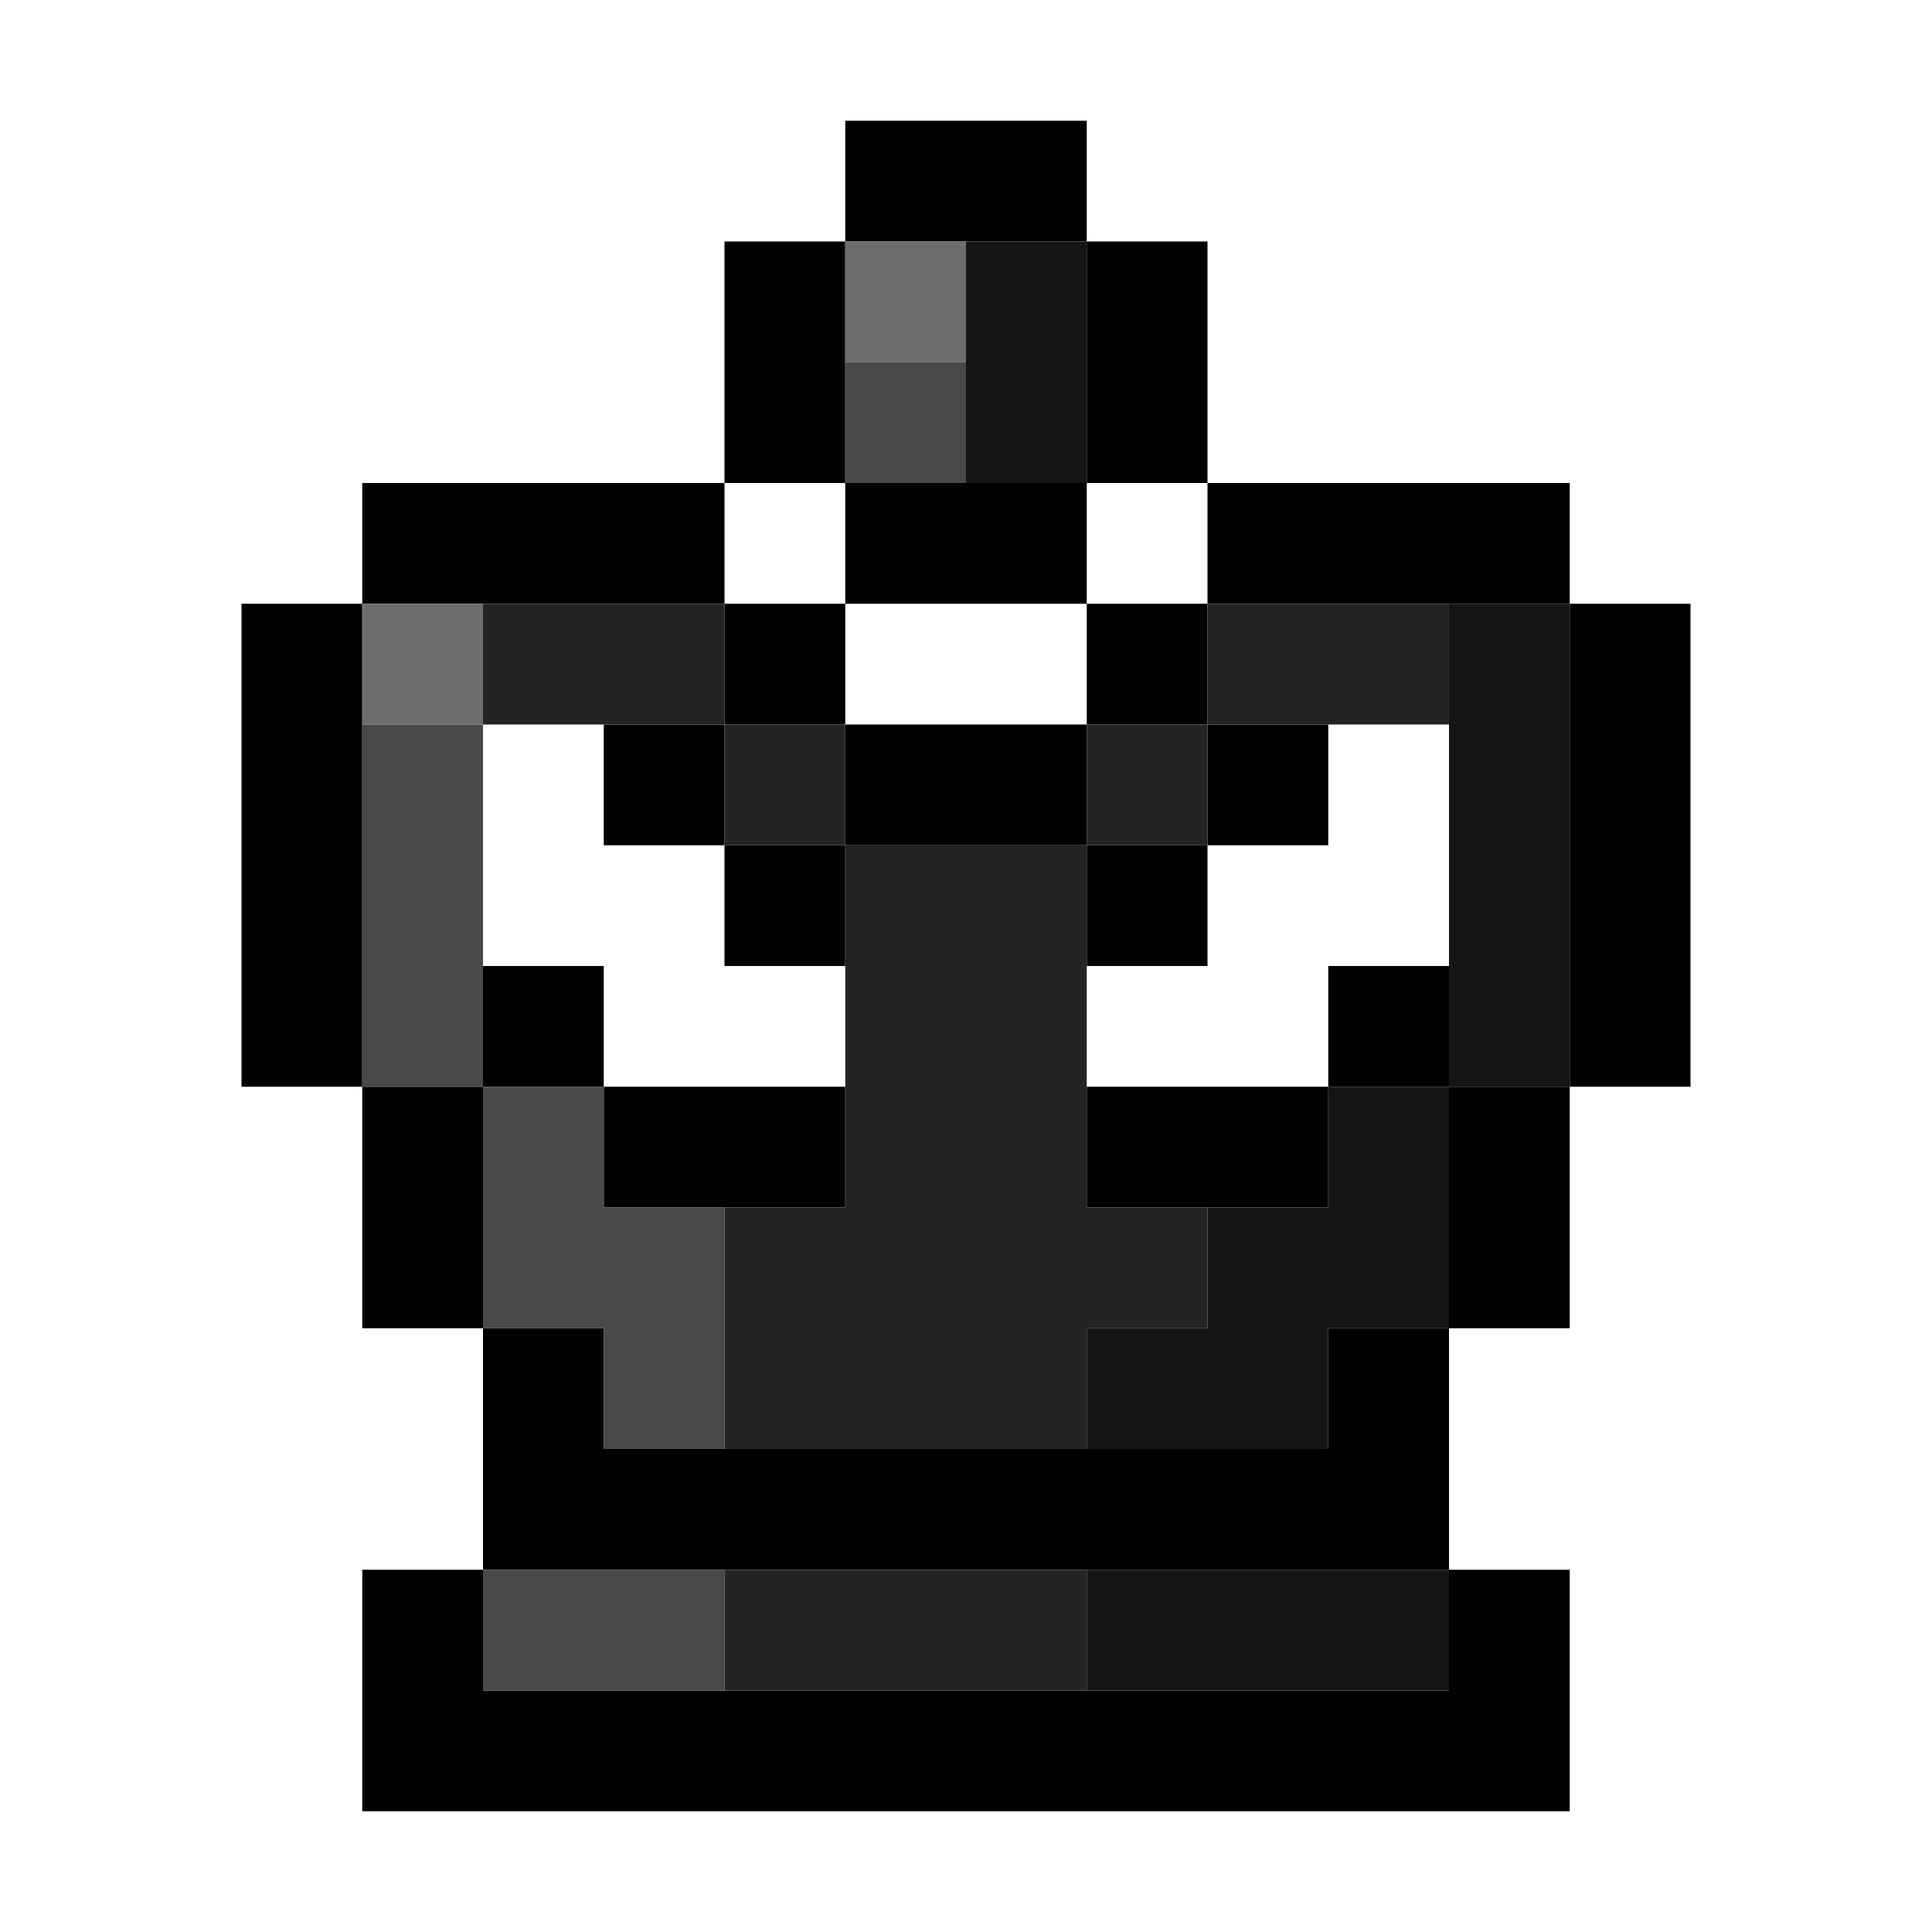
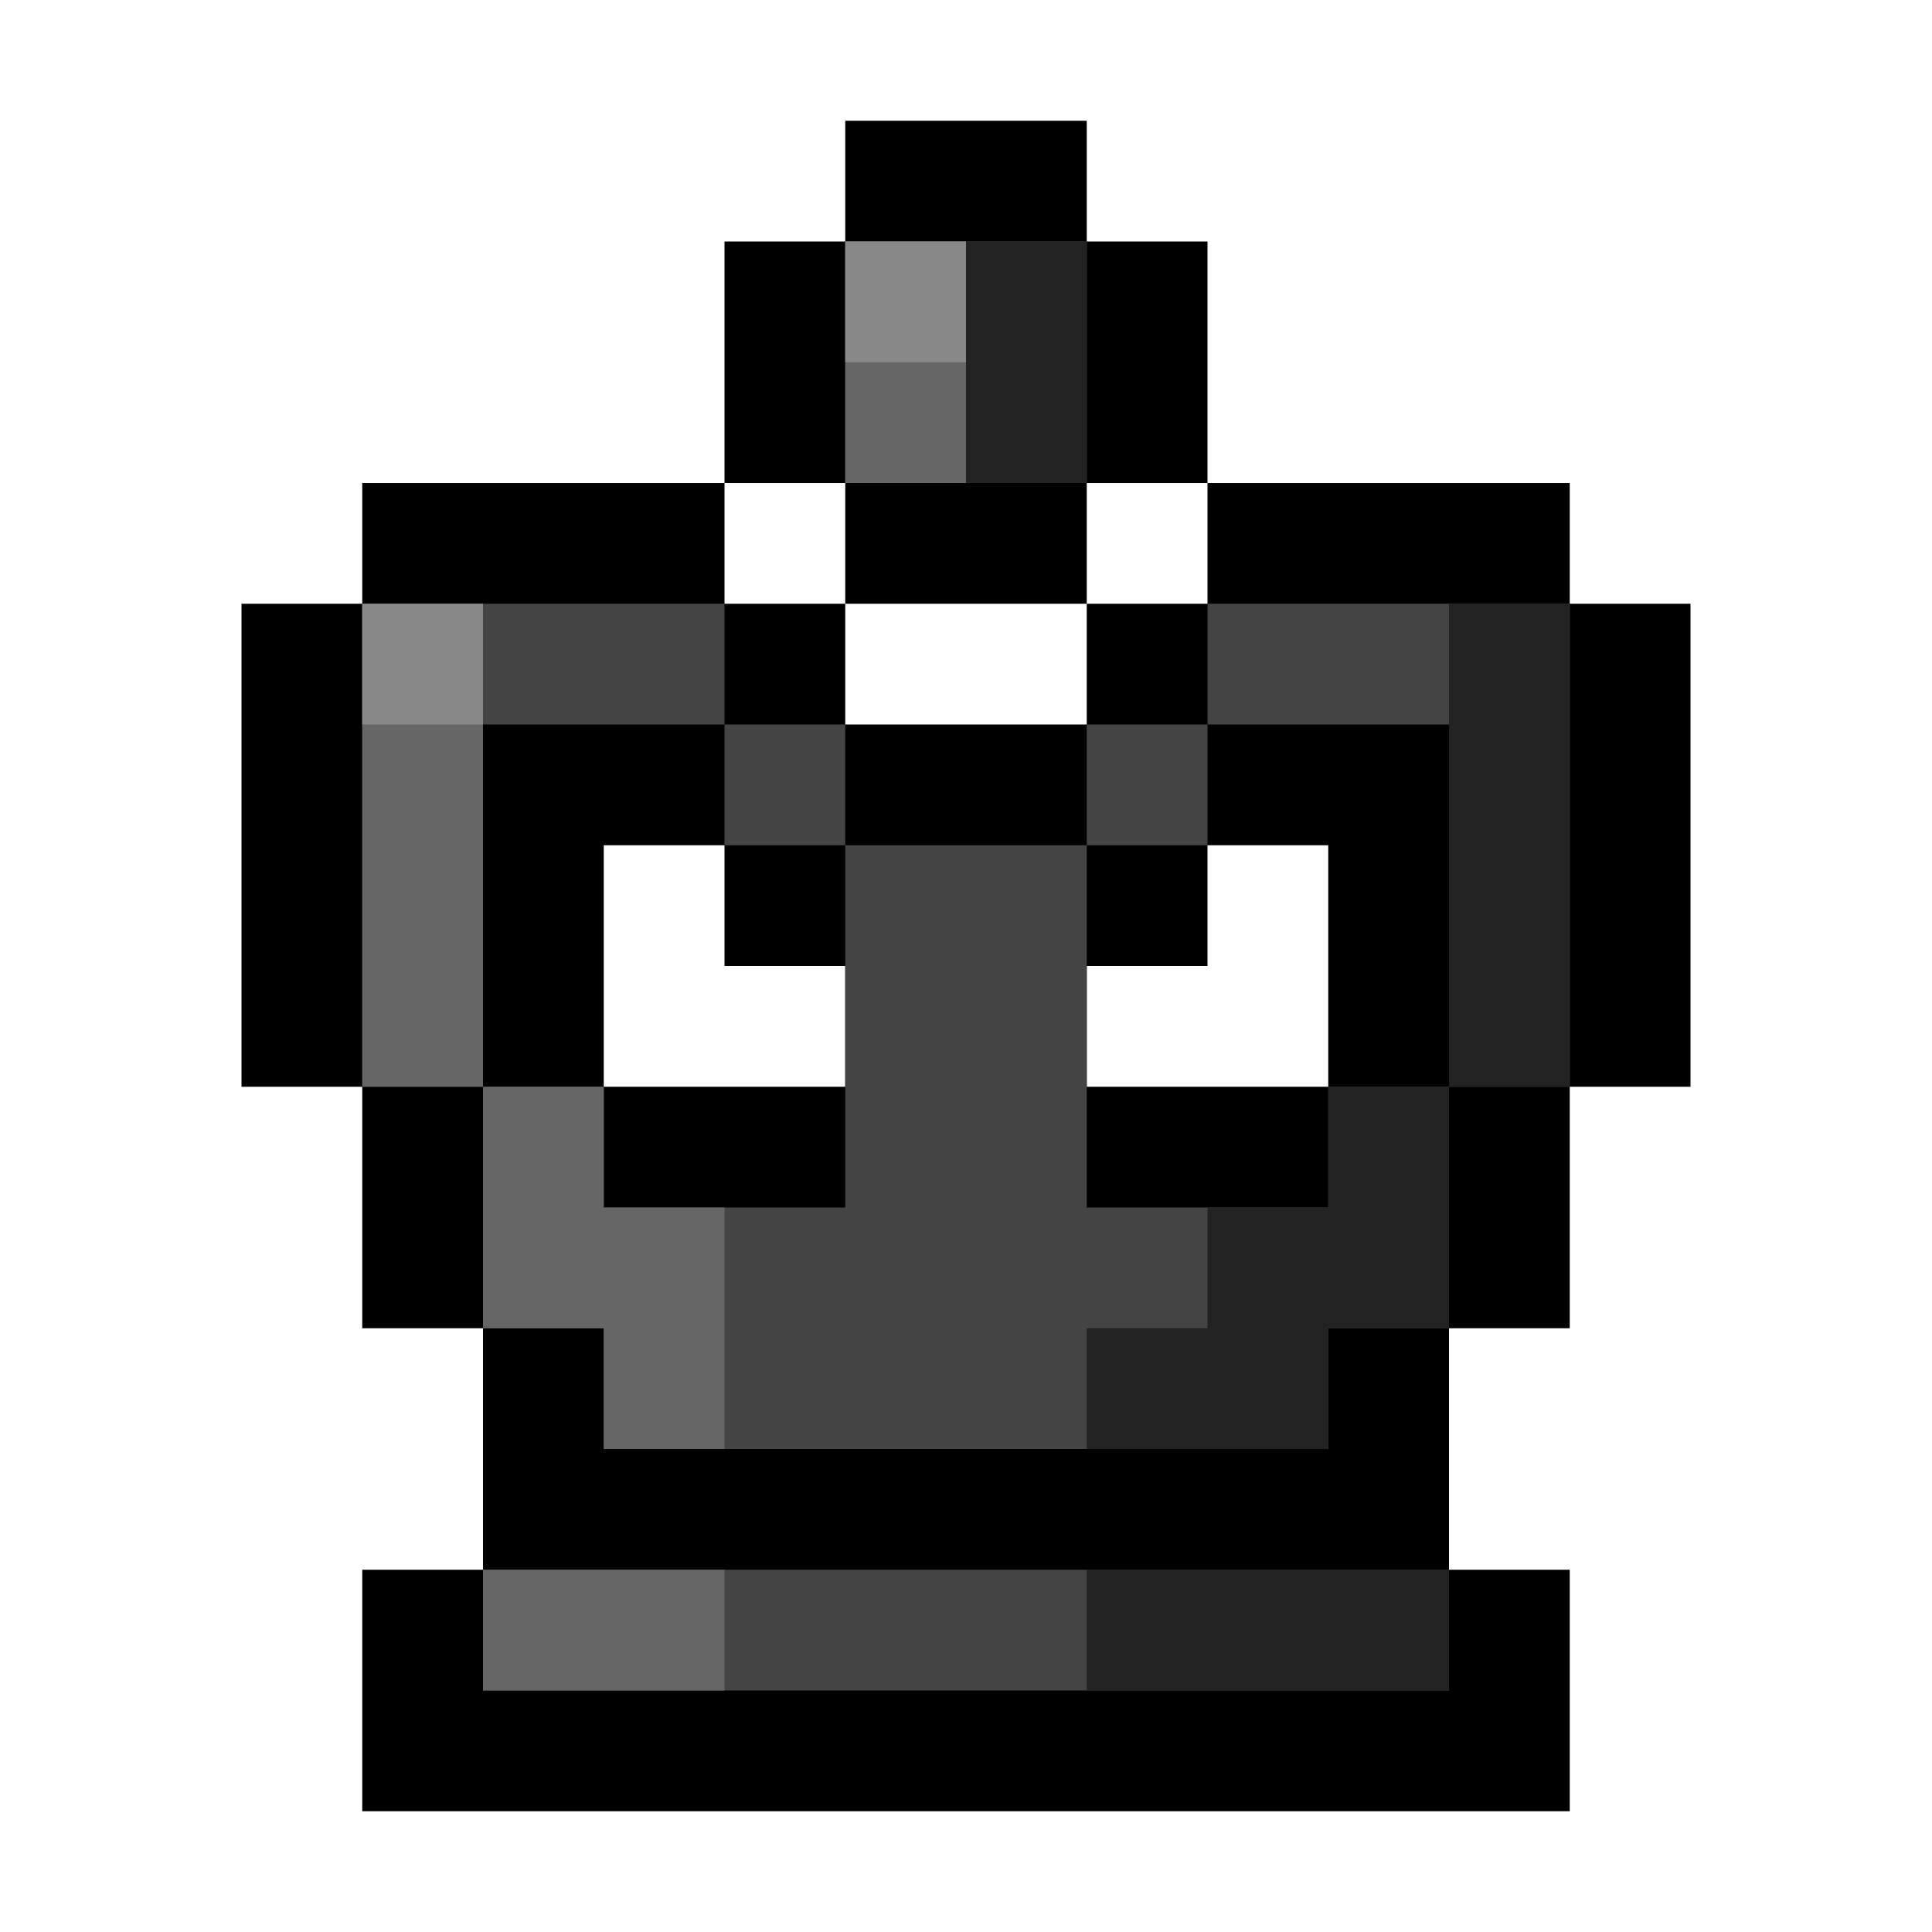
<svg xmlns="http://www.w3.org/2000/svg" width="16" height="16" viewBox="0 0 16 16" fill="none">
-   <path d="M7 1.5H9H7ZM6 2.5H7H6ZM9 2.5H10H9ZM6 3.5H7H6ZM9 3.5H10H9ZM3 4.5H6H3ZM7 4.5H9H7ZM10 4.5H13H10ZM2 5.5H3H2ZM6 5.5H7H6ZM9 5.5H10H9ZM13 5.5H14H13ZM2 6.5H3H2ZM5 6.5H6H5ZM7 6.5H9H7ZM10 6.5H11H10ZM13 6.5H14H13ZM2 7.5H3H2ZM6 7.5H7H6ZM9 7.5H10H9ZM13 7.5H14H13ZM2 8.5H3H2ZM4 8.5H5H4ZM11 8.5H12H11ZM13 8.5H14H13ZM3 9.5H4H3ZM5 9.5H7H5ZM9 9.5H11H9ZM12 9.5H13H12ZM3 10.5H4H3ZM12 10.5H13H12ZM4 11.5H5H4ZM11 11.5H12H11ZM4 12.5H12H4ZM3 13.5H4H3ZM12 13.5H13H12ZM3 14.5H13Z" fill="black" />
-   <path d="M3 14.5H13M7 1.5H9H7ZM6 2.5H7H6ZM9 2.5H10H9ZM6 3.5H7H6ZM9 3.5H10H9ZM3 4.5H6H3ZM7 4.5H9H7ZM10 4.5H13H10ZM2 5.5H3H2ZM6 5.5H7H6ZM9 5.5H10H9ZM13 5.5H14H13ZM2 6.5H3H2ZM5 6.5H6H5ZM7 6.5H9H7ZM10 6.5H11H10ZM13 6.5H14H13ZM2 7.5H3H2ZM6 7.5H7H6ZM9 7.5H10H9ZM13 7.5H14H13ZM2 8.5H3H2ZM4 8.5H5H4ZM11 8.5H12H11ZM13 8.5H14H13ZM3 9.5H4H3ZM5 9.5H7H5ZM9 9.5H11H9ZM12 9.5H13H12ZM3 10.5H4H3ZM12 10.5H13H12ZM4 11.5H5H4ZM11 11.5H12H11ZM4 12.5H12H4ZM3 13.5H4H3ZM12 13.5H13H12Z" stroke="black" />
-   <path d="M7 2.5H8H7ZM3 5.5H4Z" fill="black" />
-   <path d="M3 5.5H4M7 2.5H8H7Z" stroke="#6D6D6D" />
-   <path d="M8 2.5H9H8ZM8 3.5H9H8ZM12 5.5H13H12ZM12 6.5H13H12ZM12 7.5H13H12ZM12 8.5H13H12ZM11 9.5H12H11ZM10 10.5H12H10ZM9 11.5H11H9ZM9 13.5H12Z" fill="black" />
-   <path d="M9 13.5H12M8 2.5H9H8ZM8 3.5H9H8ZM12 5.5H13H12ZM12 6.5H13H12ZM12 7.5H13H12ZM12 8.5H13H12ZM11 9.5H12H11ZM10 10.5H12H10ZM9 11.5H11H9Z" stroke="#151515" />
-   <path d="M7 3.5H8H7ZM3 6.5H4H3ZM3 7.5H4H3ZM3 8.5H4H3ZM4 9.5H5H4ZM4 10.5H6H4ZM5 11.5H6H5ZM4 13.5H6Z" fill="black" />
-   <path d="M4 13.5H6M7 3.5H8H7ZM3 6.5H4H3ZM3 7.5H4H3ZM3 8.5H4H3ZM4 9.5H5H4ZM4 10.5H6H4ZM5 11.5H6H5Z" stroke="#494949" />
-   <path d="M4 5.5H6H4ZM10 5.5H12H10ZM6 6.5H7H6ZM9 6.5H10H9ZM7 7.5H9H7ZM7 8.5H9H7ZM7 9.5H9H7ZM6 10.5H10H6ZM6 11.5H9H6ZM6 13.5H9Z" fill="black" />
-   <path d="M6 13.5H9M4 5.5H6H4ZM10 5.5H12H10ZM6 6.5H7H6ZM9 6.5H10H9ZM7 7.5H9H7ZM7 8.5H9H7ZM7 9.5H9H7ZM6 10.5H10H6ZM6 11.5H9H6Z" stroke="#242424" />
+   <path d="M6 2H7V1H9V2H10V4H9V5H7V4H6V2Z" fill="black" />
+   <path fill-rule="evenodd" clip-rule="evenodd" d="M6 4V5H7V6H9V5H10V4H13V5H14V9H13V11H12V13H13V15H3V13H4V11H3V9H2V5H3V4H6ZM5 9H7V8H6V7H5V9ZM9 8V9H11V7H10V8H9Z" fill="black" />
+   <path d="M9 2H7V4H9V2Z" fill="#444444" />
+   <path fill-rule="evenodd" clip-rule="evenodd" d="M6 6V5H3V9H4V11H5V12H11V11H12V9H13V5H10V6H9V7H7V6H6ZM6 6V7H7V10H5V9H4V6H6ZM9 7V10H11V9H12V6H10V7H9Z" fill="#444444" />
+   <path d="M4 14V13H12V14H4Z" fill="#444444" />
+   <path d="M8 4V2H9V4H8Z" fill="#222222" />
+   <path d="M9 12V11H10V10H11V9H12V11H11V12H9Z" fill="#222222" />
+   <path d="M12 9H13V5H12V9Z" fill="#222222" />
+   <path d="M12 13V14H9V13H12Z" fill="#222222" />
+   <path d="M8 2H7V4H8V2Z" fill="#666666" />
+   <path d="M4 9V5H3V9H4Z" fill="#666666" />
+   <path d="M4 9V11H5V12H6V10H5V9H4Z" fill="#666666" />
+   <path d="M4 13V14H6V13H4Z" fill="#666666" />
+   <path d="M8 2H7V3H8V2Z" fill="#888888" />
+   <path d="M4 5H3V6H4V5Z" fill="#888888" />
</svg>
